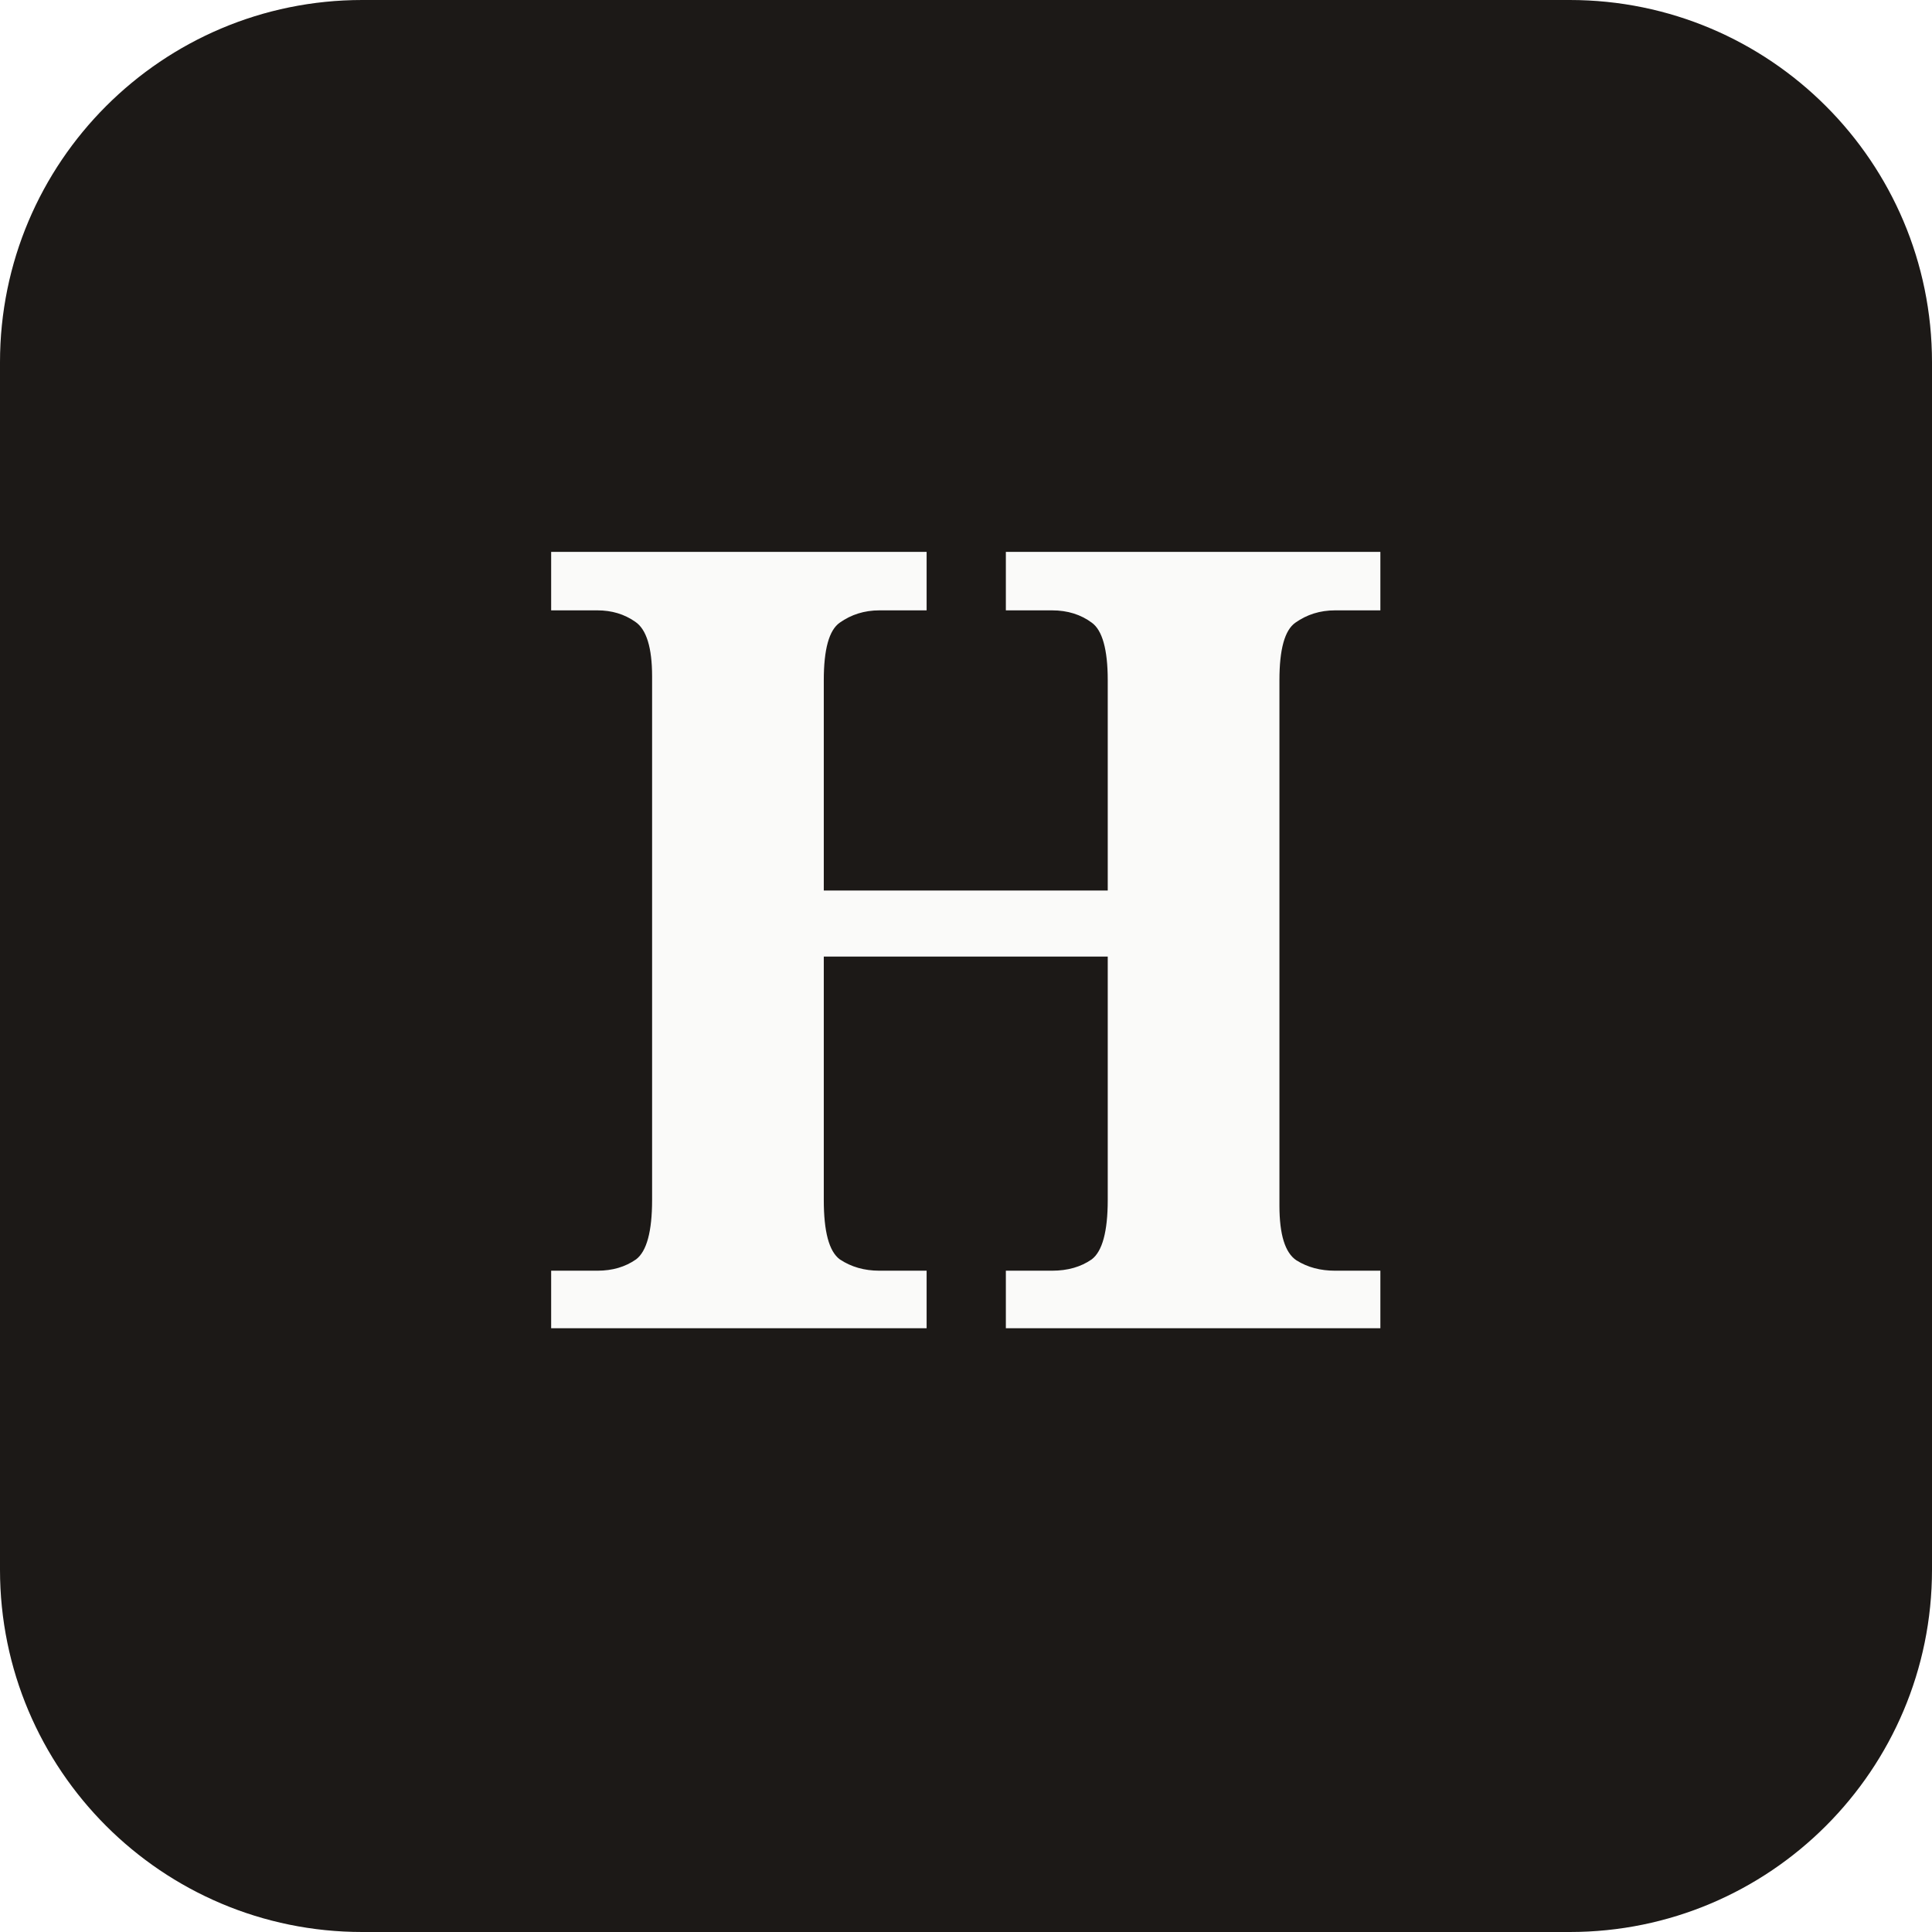
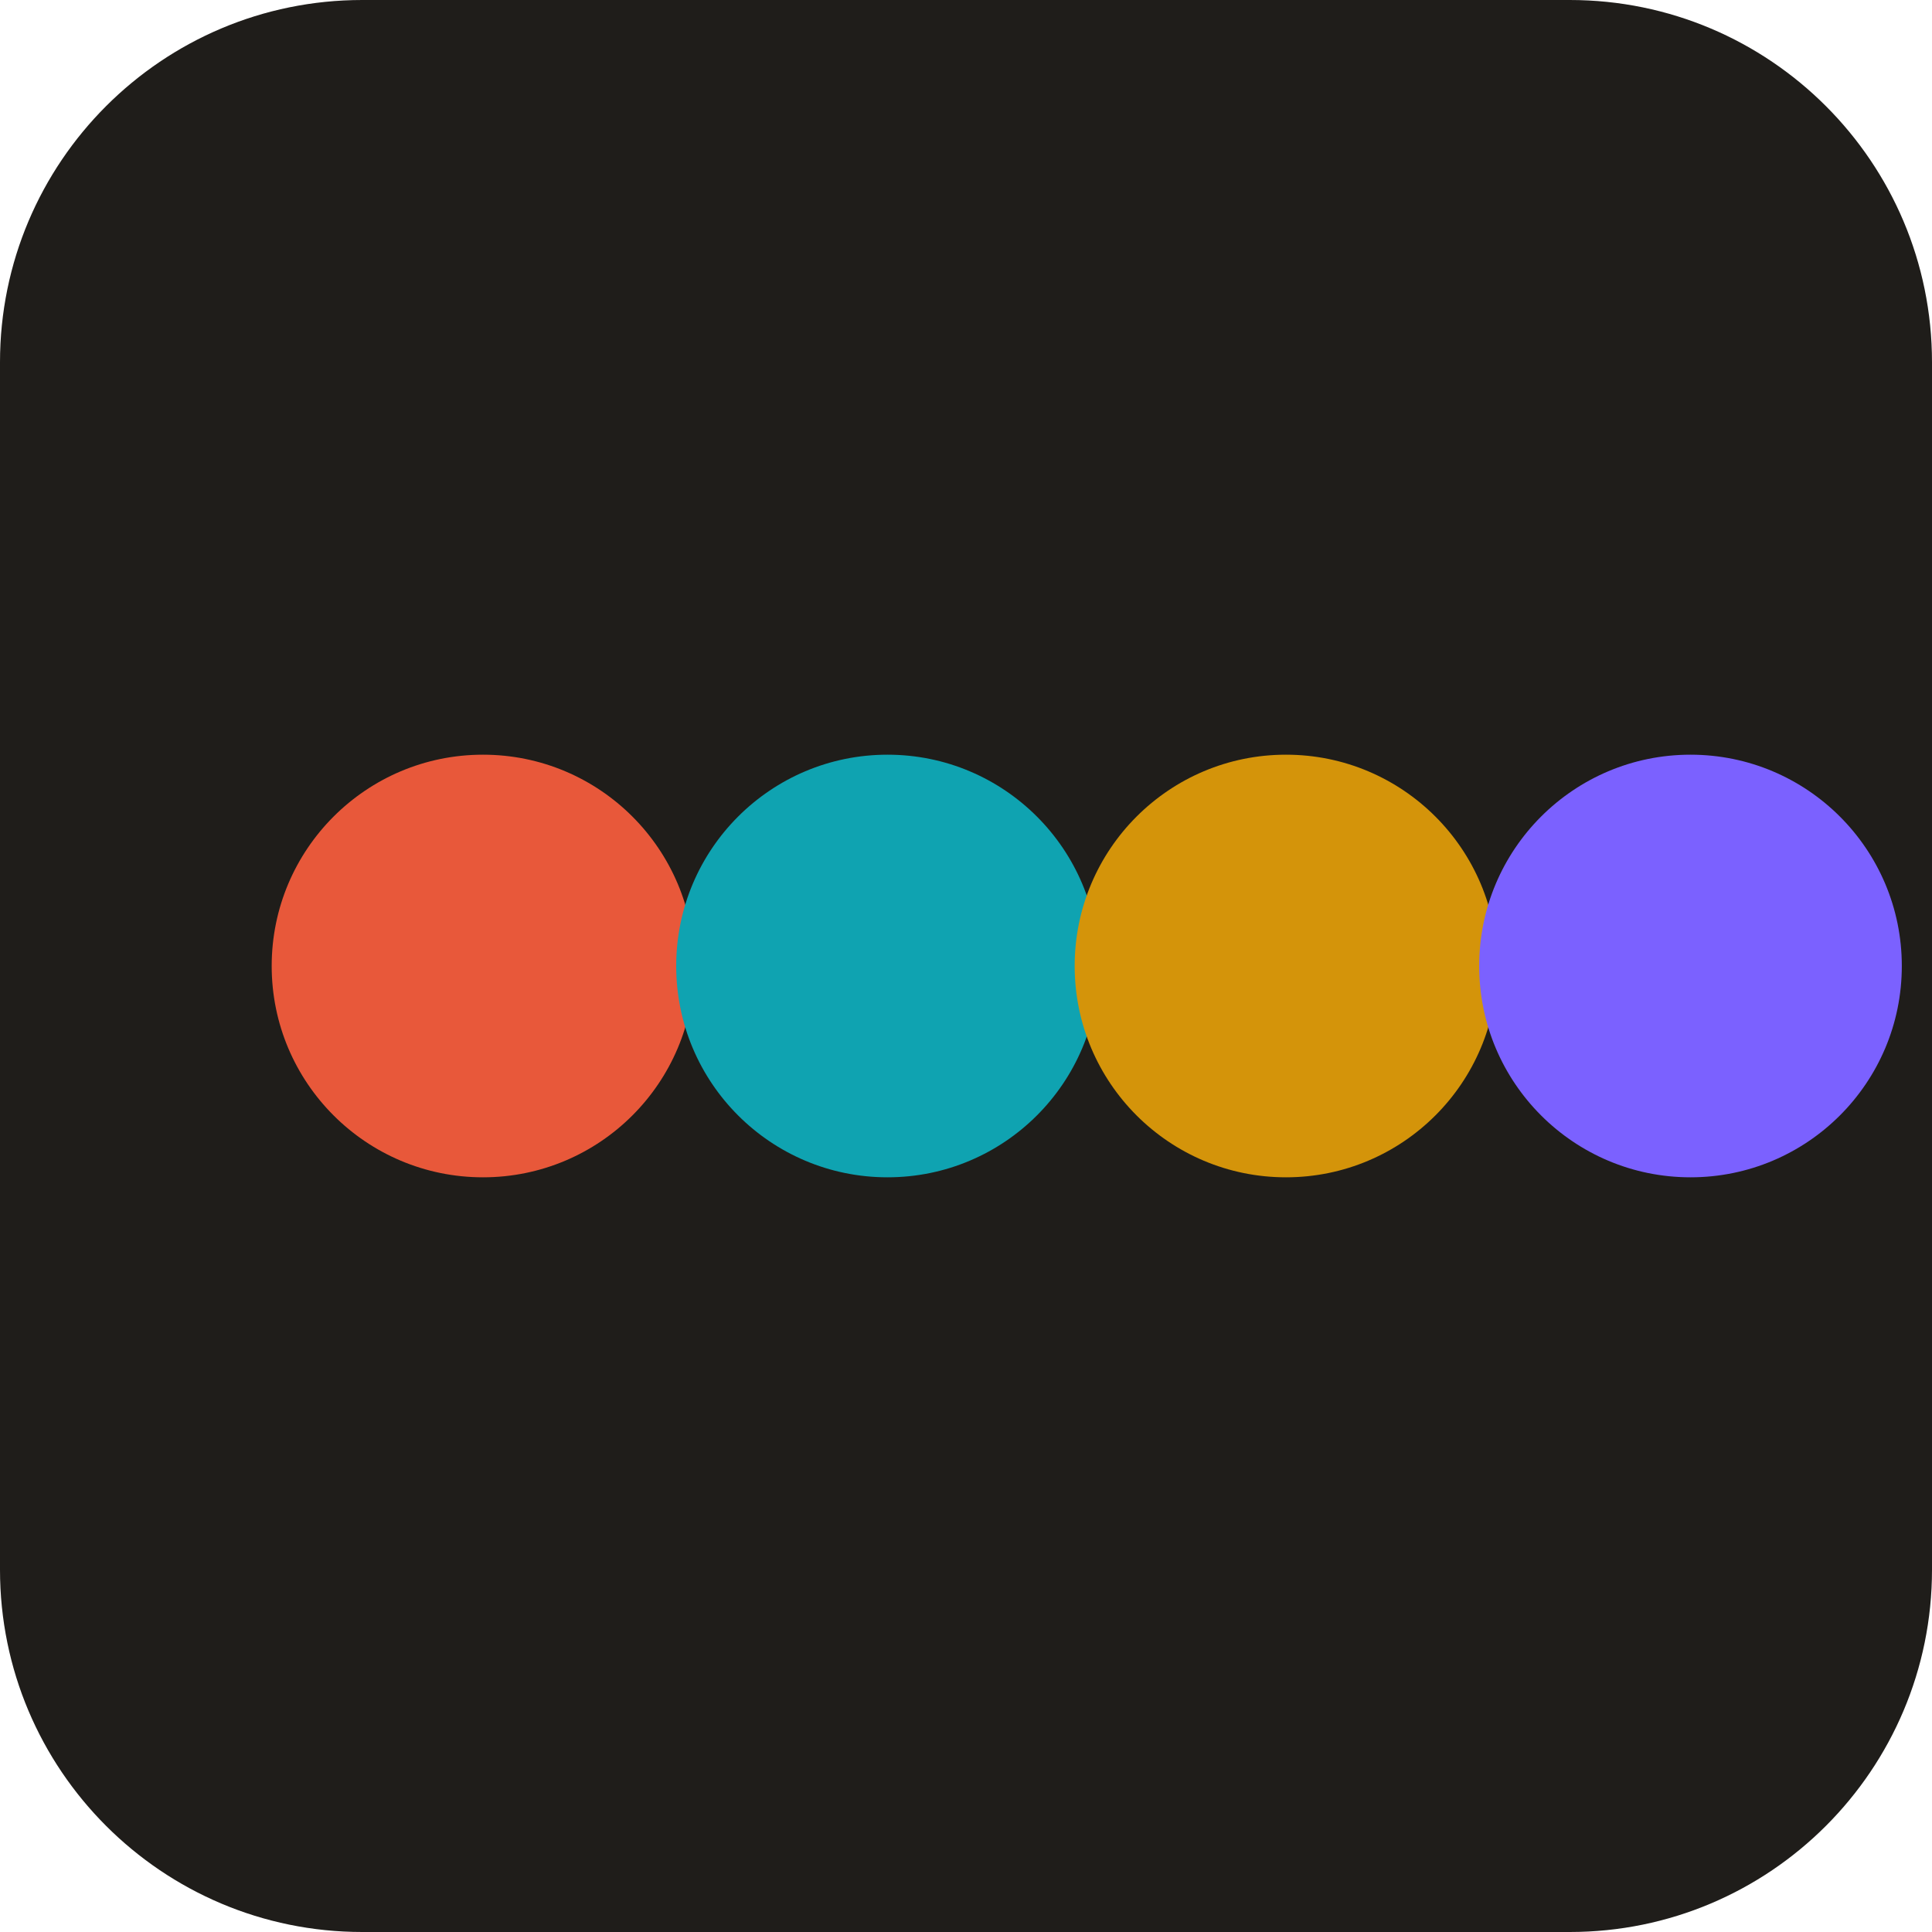
<svg xmlns="http://www.w3.org/2000/svg" viewBox="0 0 32 32">
-   <rect width="32" height="32" rx="6" fill="#1c1917" />
-   <text x="16" y="22" text-anchor="middle" font-family="Georgia, serif" font-size="18" font-weight="600" fill="#fafaf9">H</text>
+   <rect width="32" height="32" rx="6" fill="#1F1D1A" />
+   <circle cx="8" cy="16" r="3.5" fill="#E8583A" />
+   <circle cx="14.7" cy="16" r="3.5" fill="#0FA3B1" />
+   <circle cx="21.3" cy="16" r="3.5" fill="#D4940A" />
+   <circle cx="28" cy="16" r="3.5" fill="#7B61FF" />
</svg>
